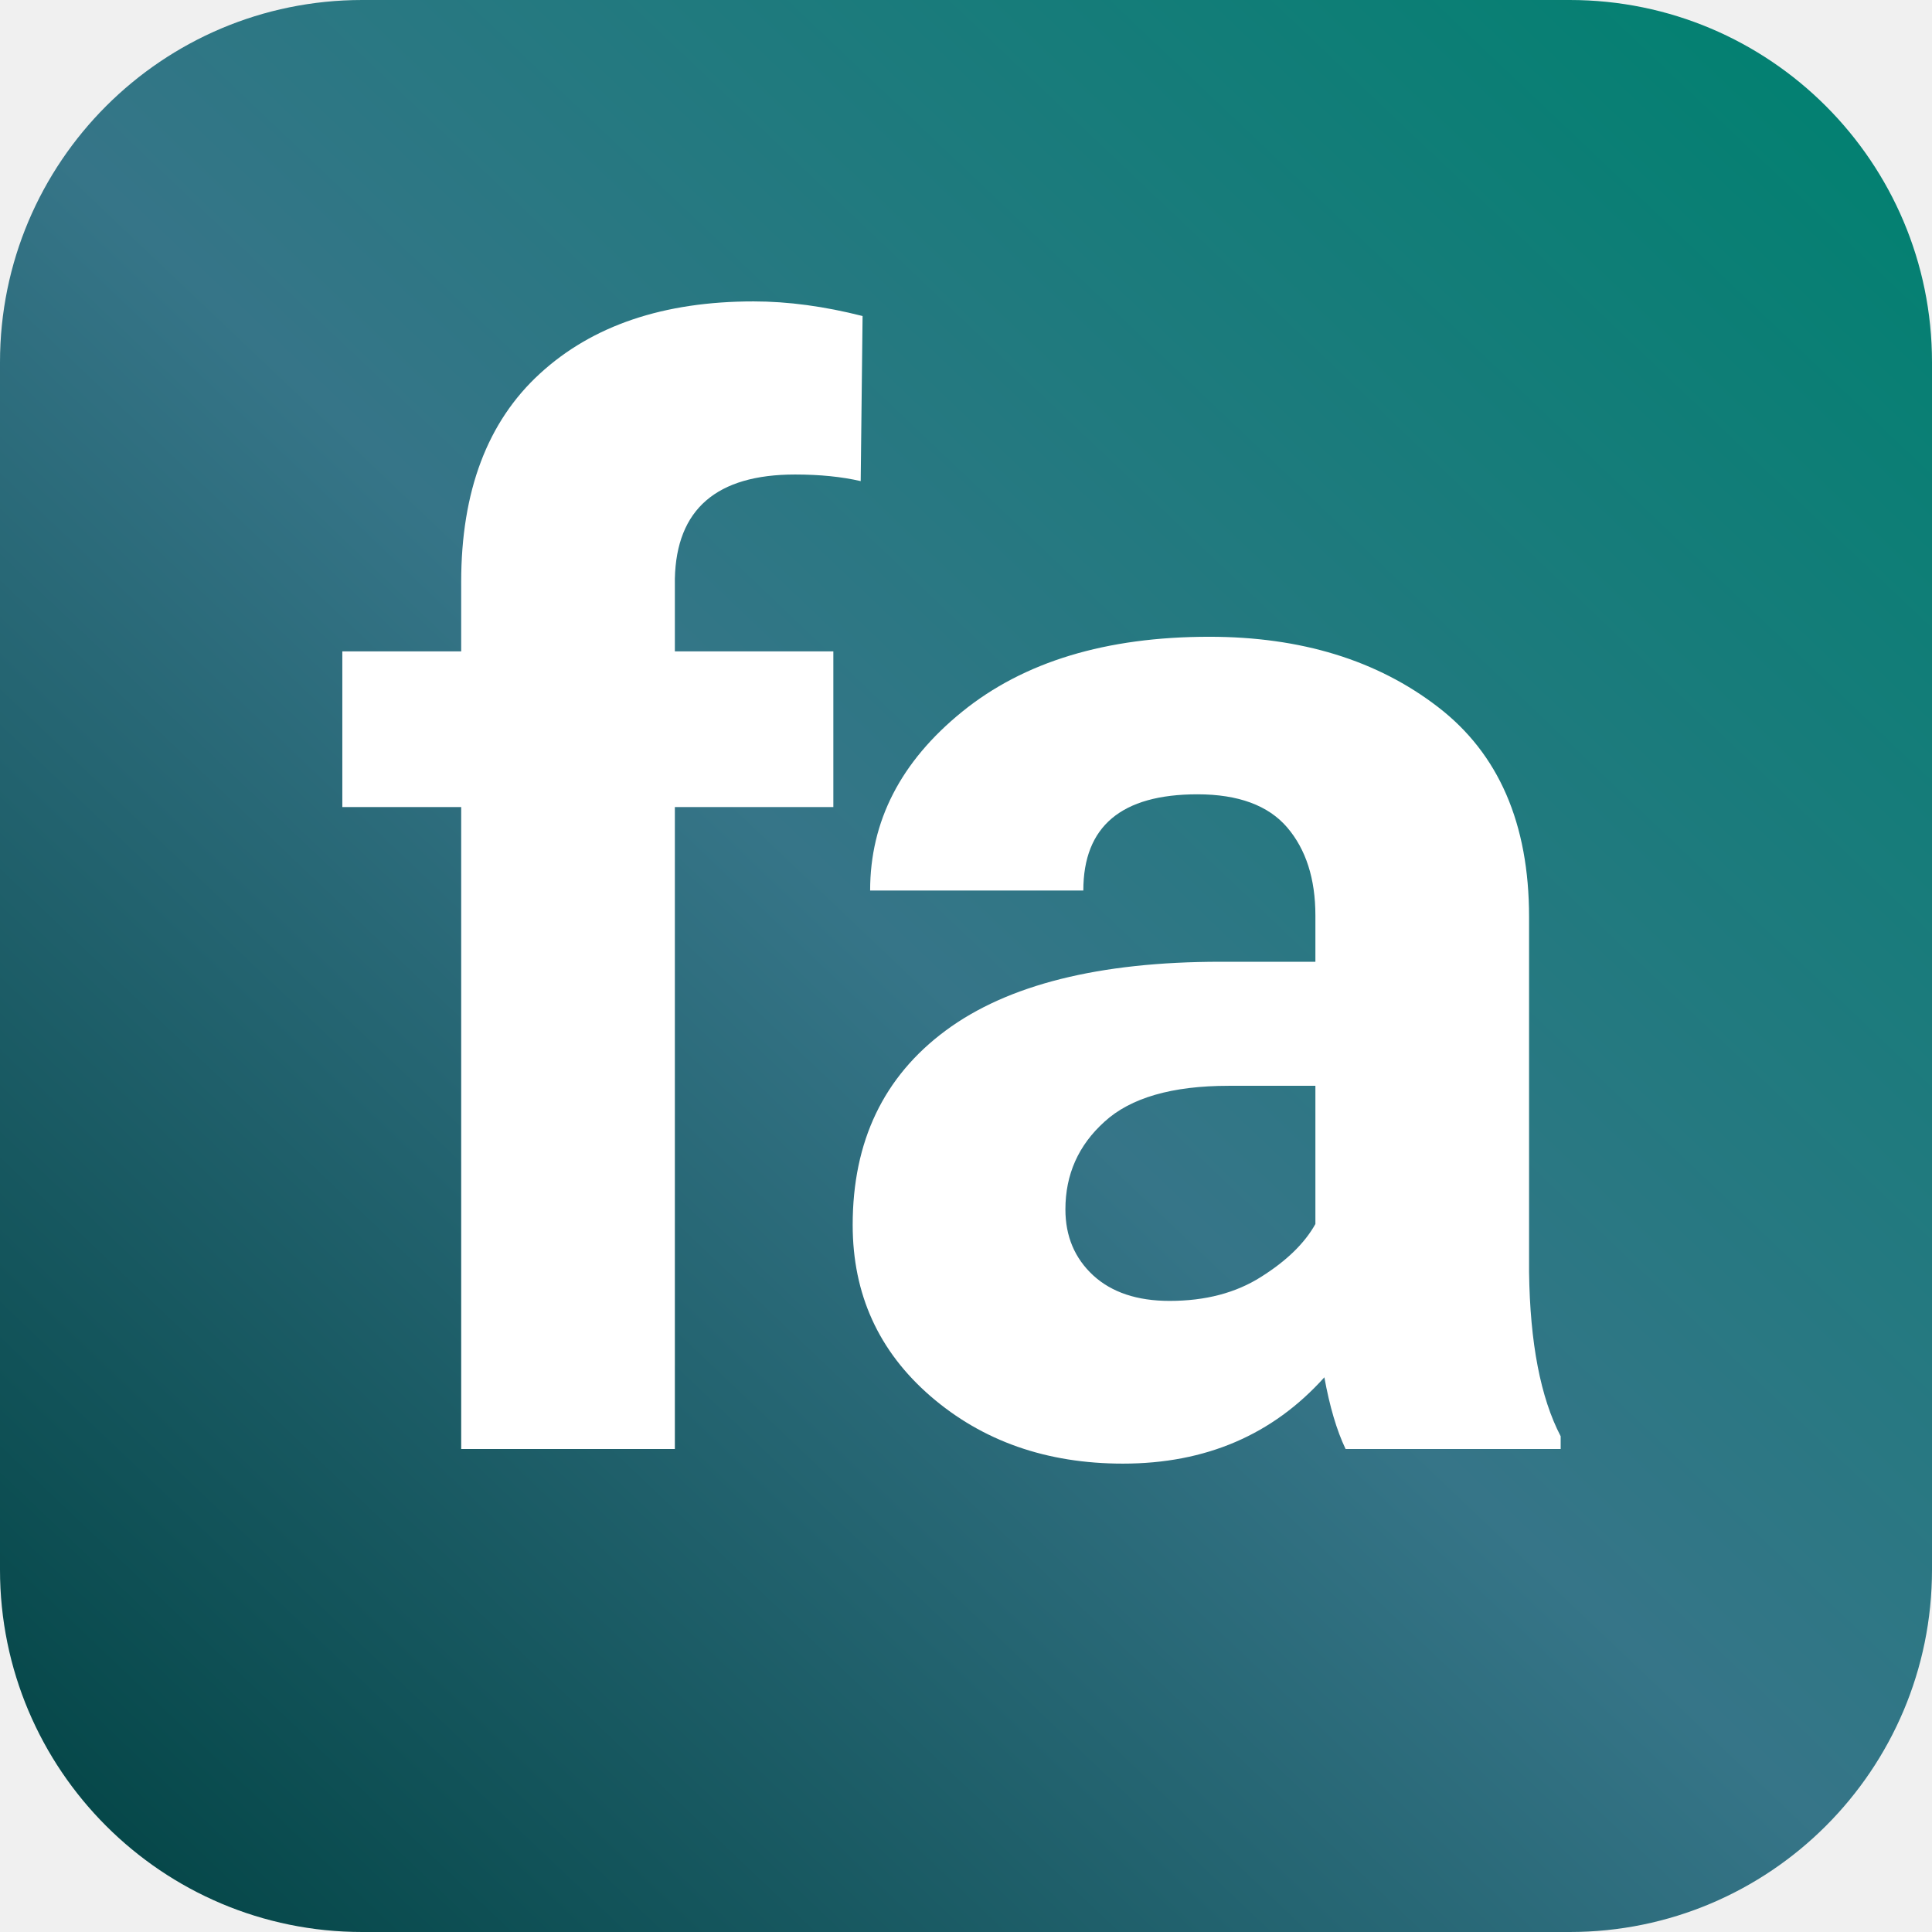
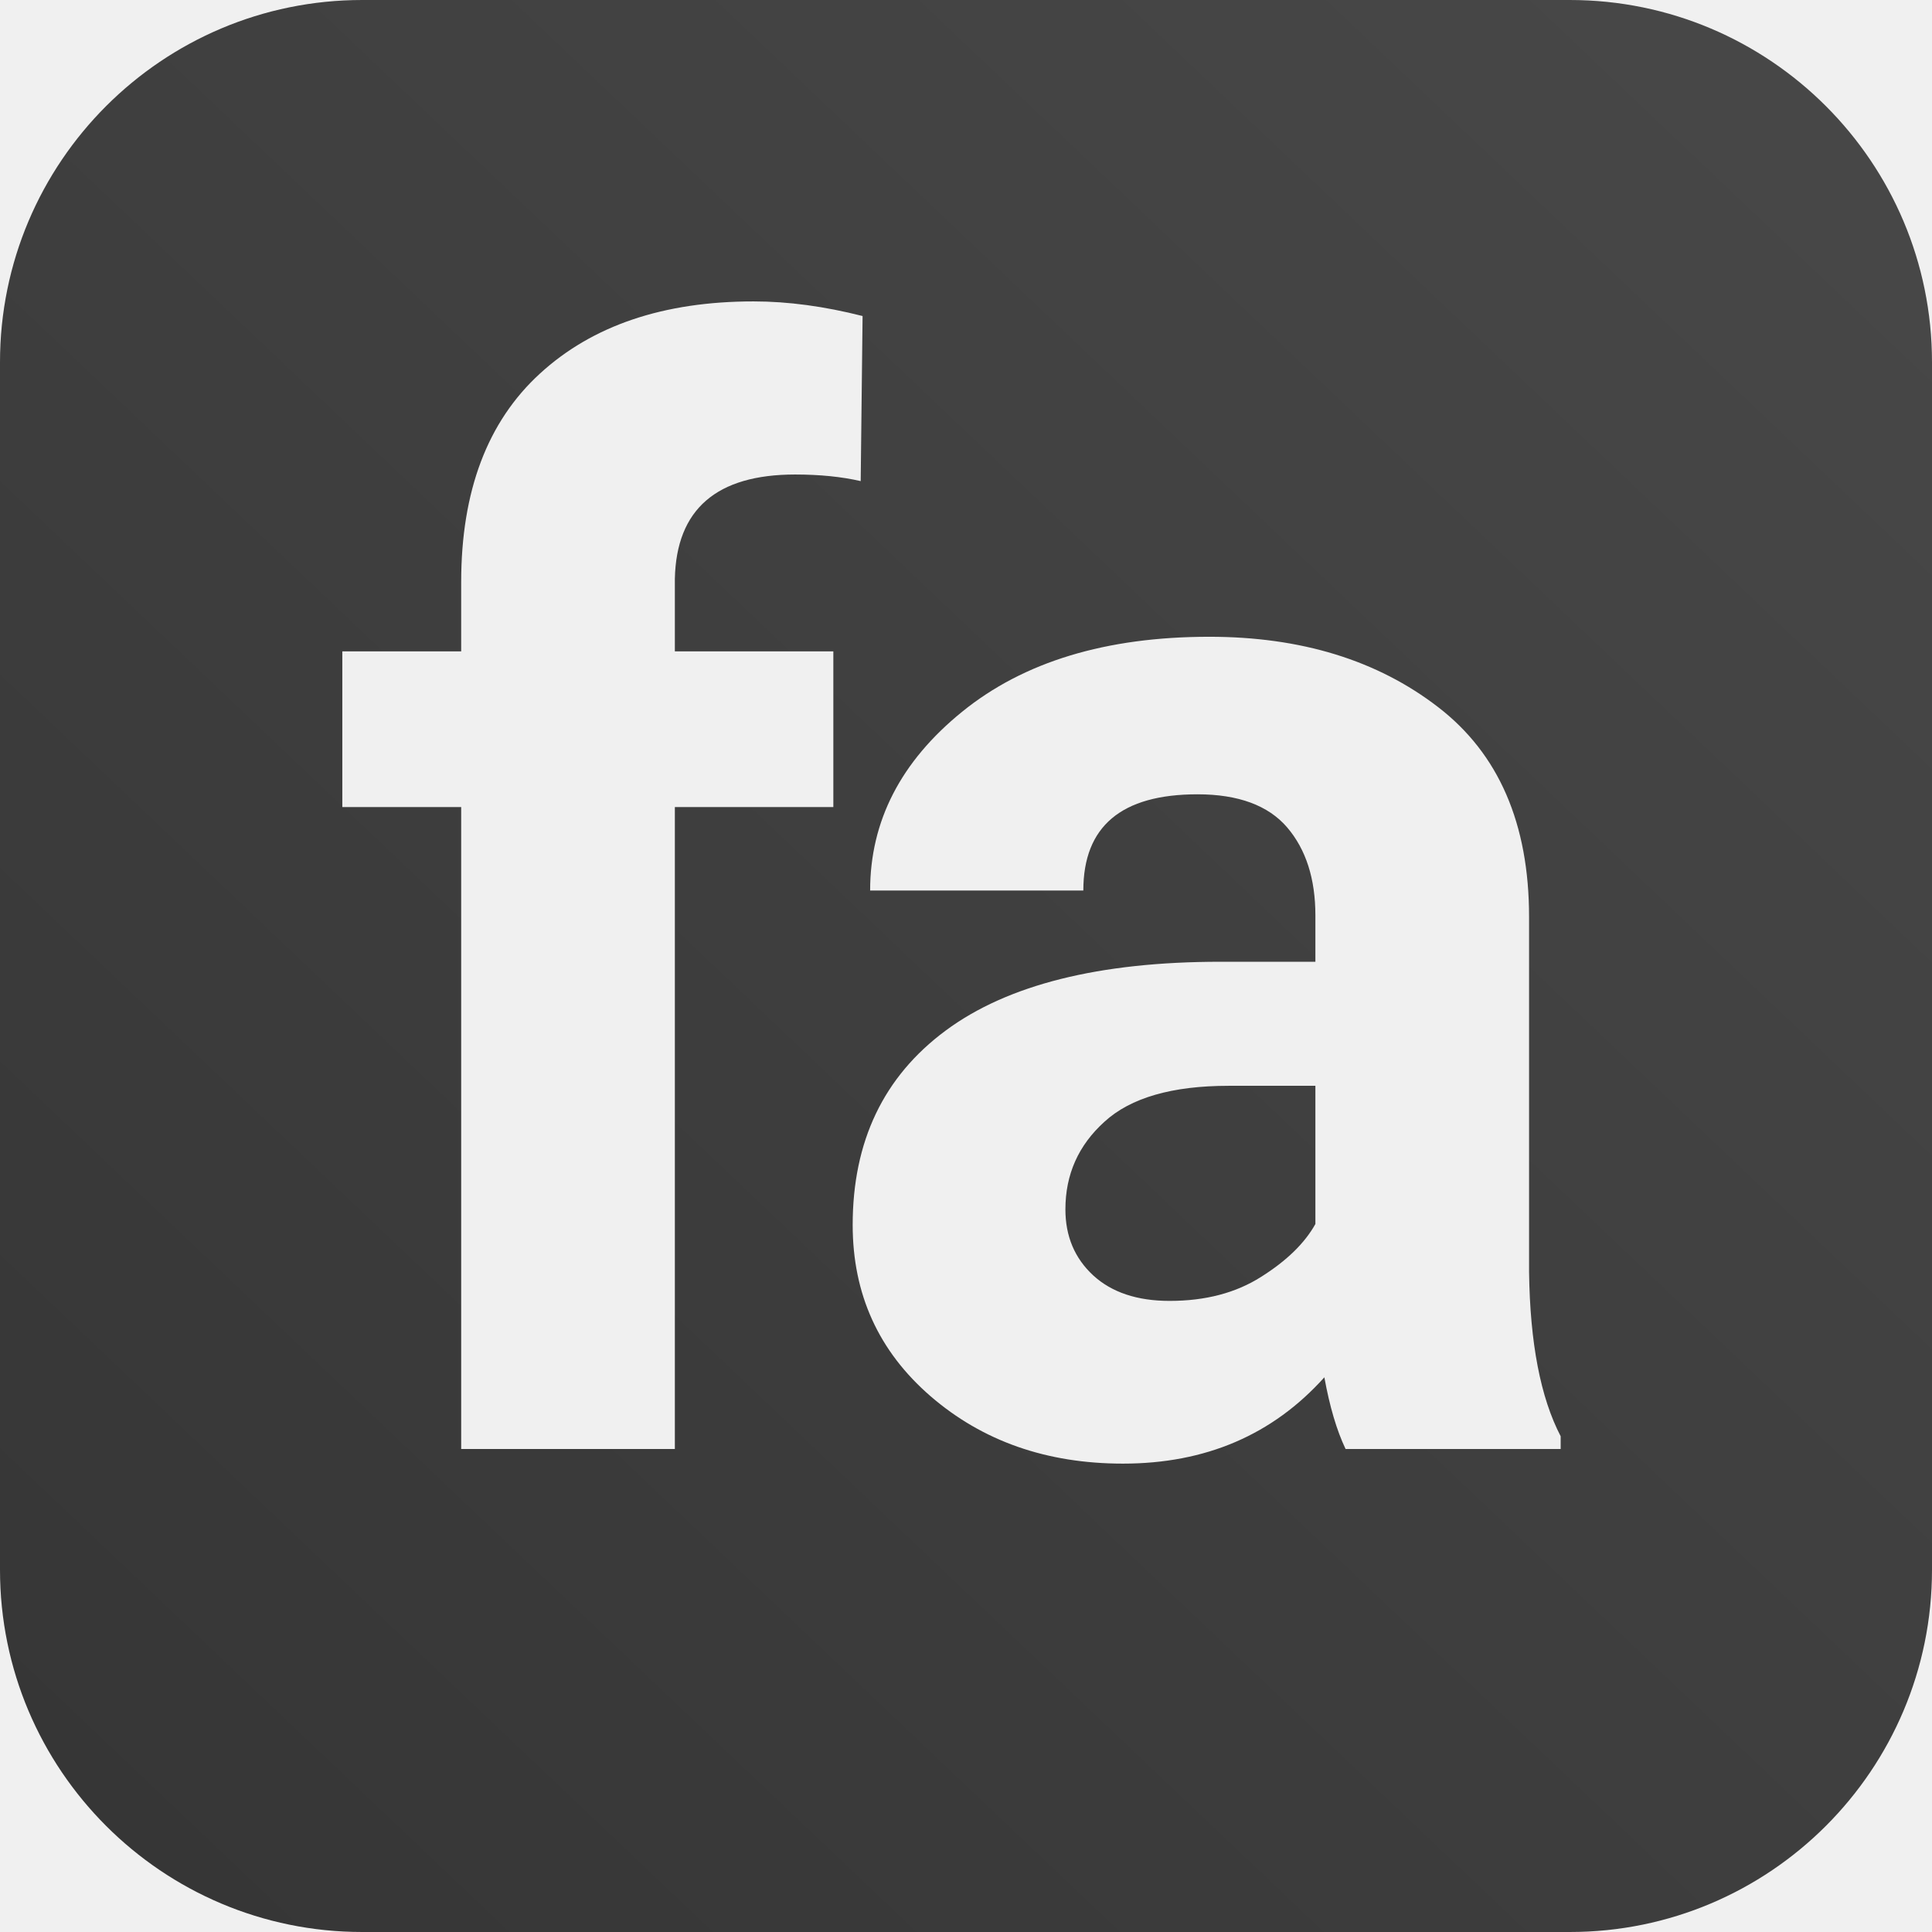
<svg xmlns="http://www.w3.org/2000/svg" viewBox="0 0 64 64">
  <defs>
    <linearGradient id="bg" x1="0%" y1="100%" x2="95%" y2="0%" gradientUnits="userSpaceOnUse">
-       <stop offset="0%" stop-color="#004242" />
-       <stop offset="50%" stop-color="#367588" />
-       <stop offset="100%" stop-color="#008170" />
+       <stop offset="0%" stop-color="#353535" />
+       <stop offset="100%" stop-color="#484848" />
    </linearGradient>
  </defs>
  <rect width="64" height="64" rx="12" fill="url(#bg)" />
-   <text x="32" y="48" text-anchor="middle" font-family="'Roboto',sans-serif" font-weight="700" font-size="50" fill="#FFFFFF" letter-spacing="-2">fa</text>
+   <text x="32" y="48" text-anchor="middle" font-family="'Roboto',sans-serif" font-weight="700" font-size="50" fill="#f0f0f0" letter-spacing="-2">fa</text>
</svg>
